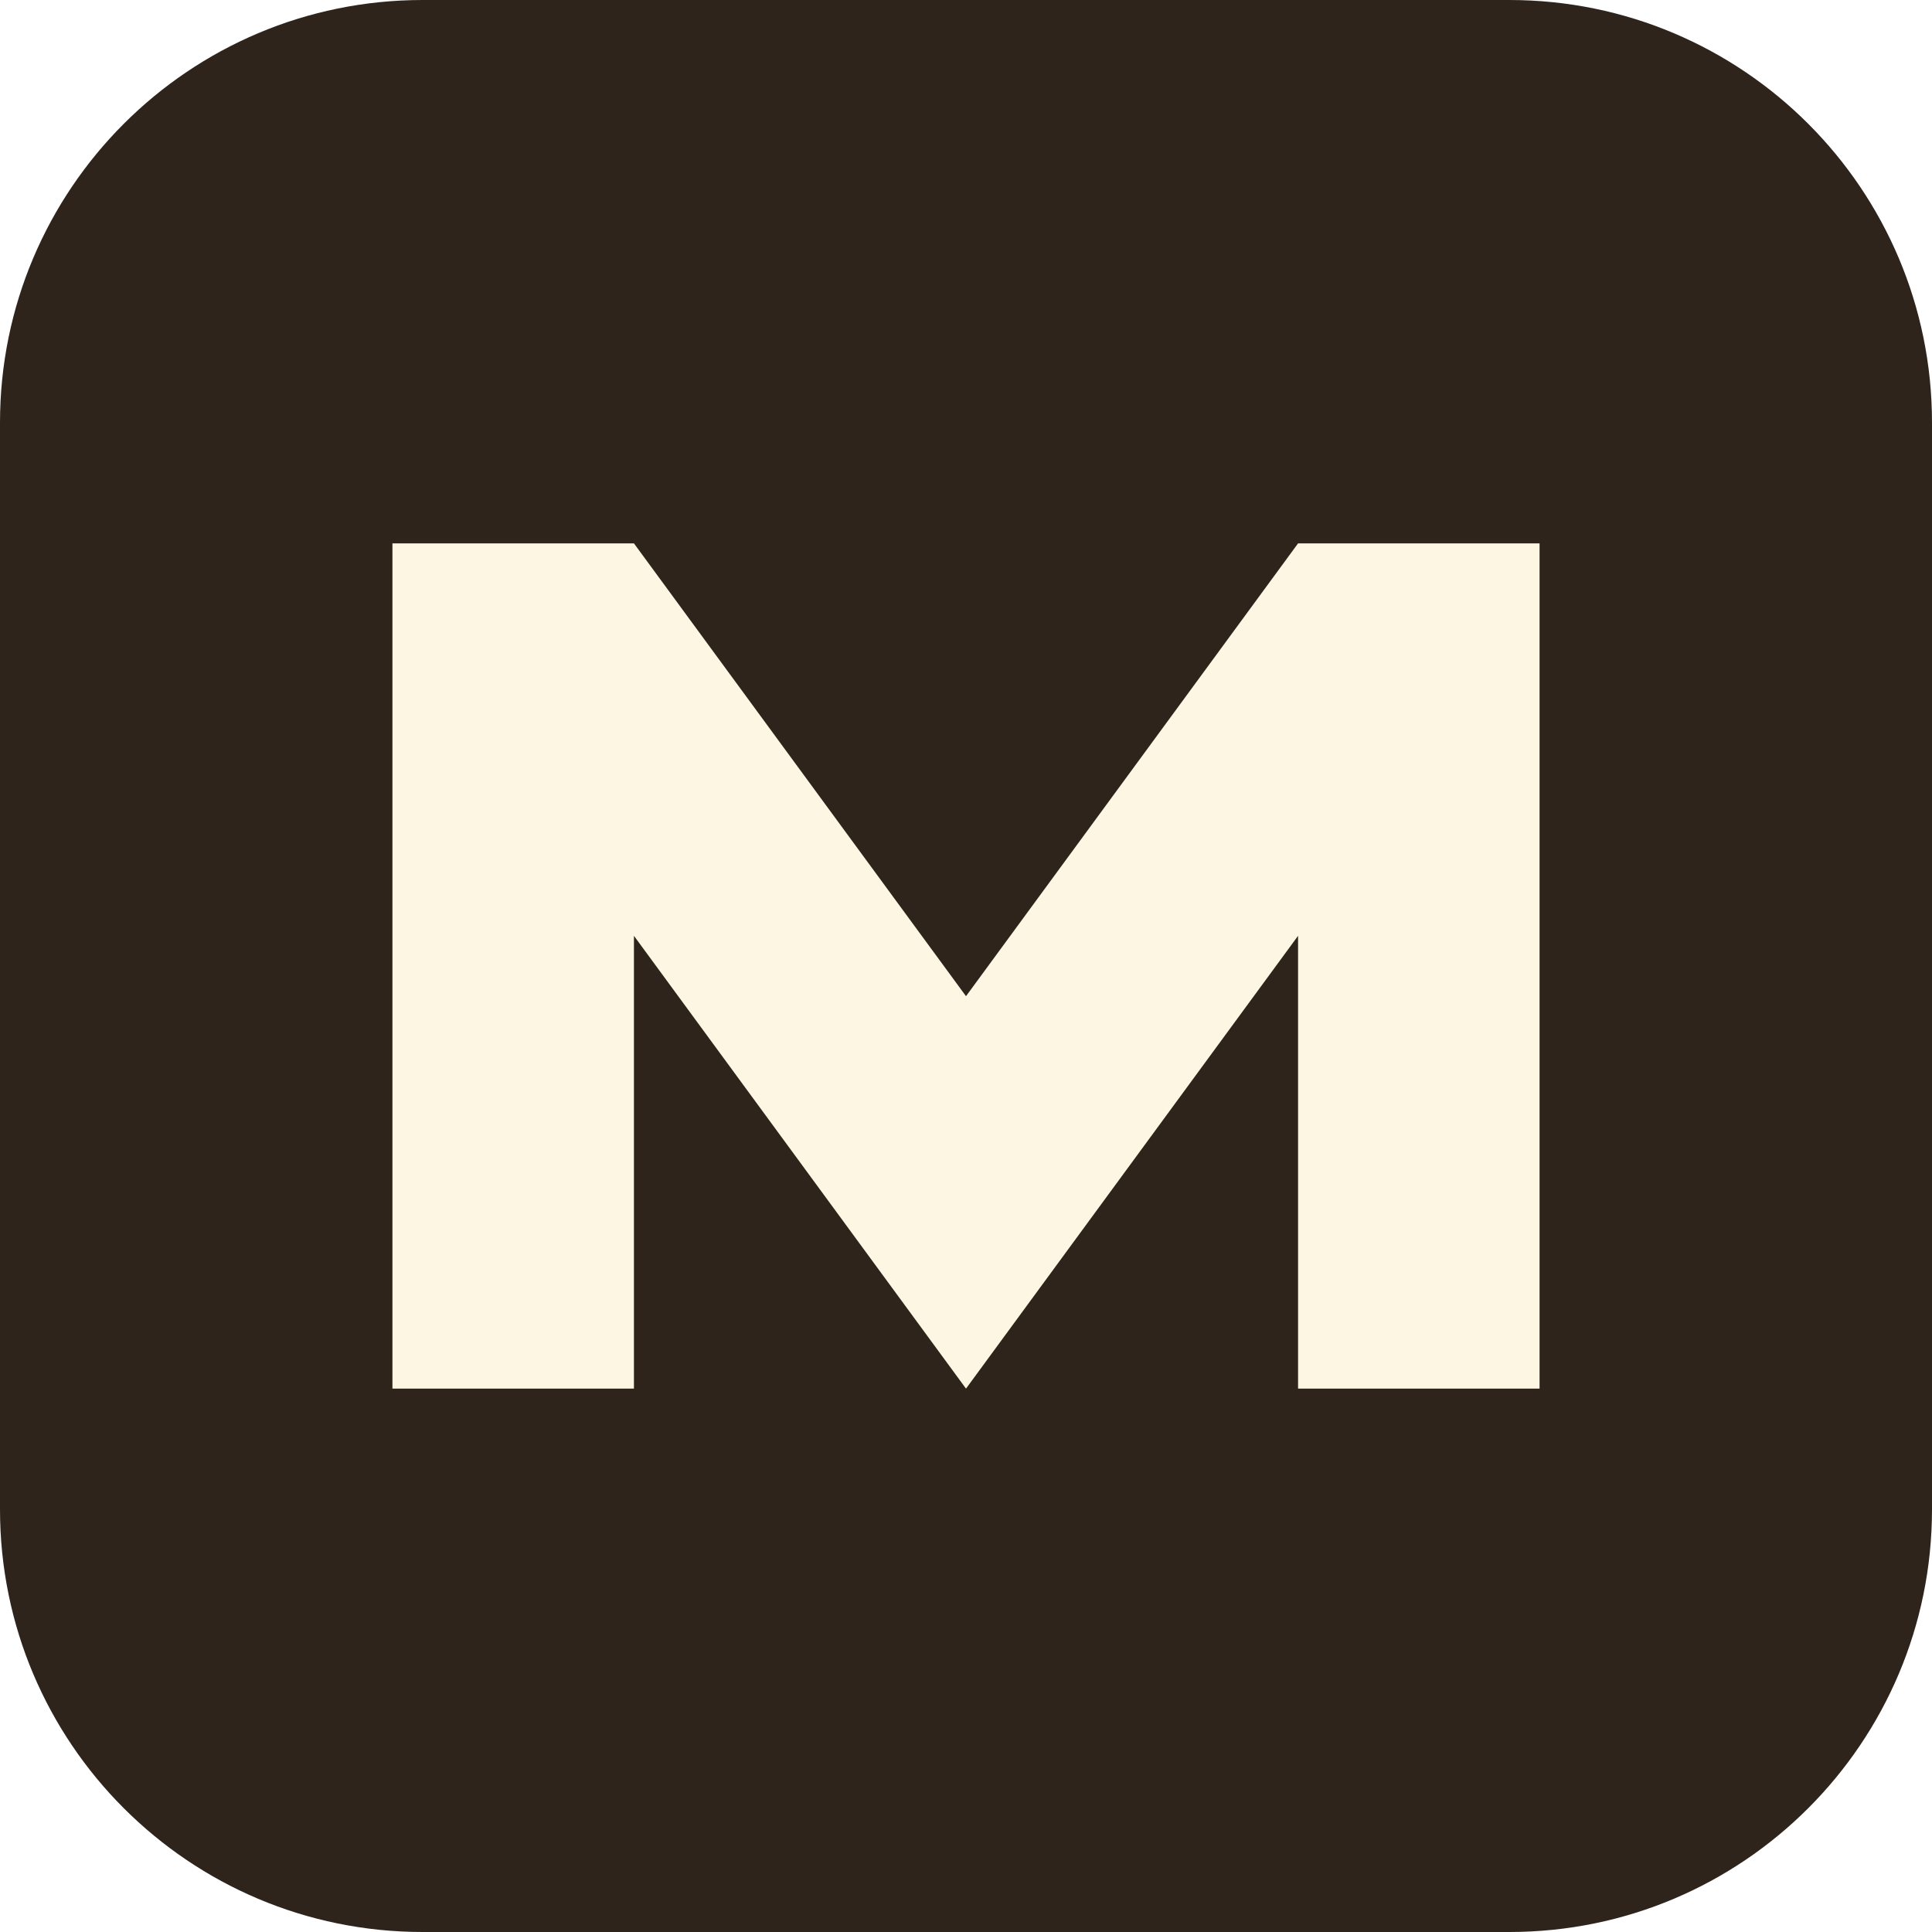
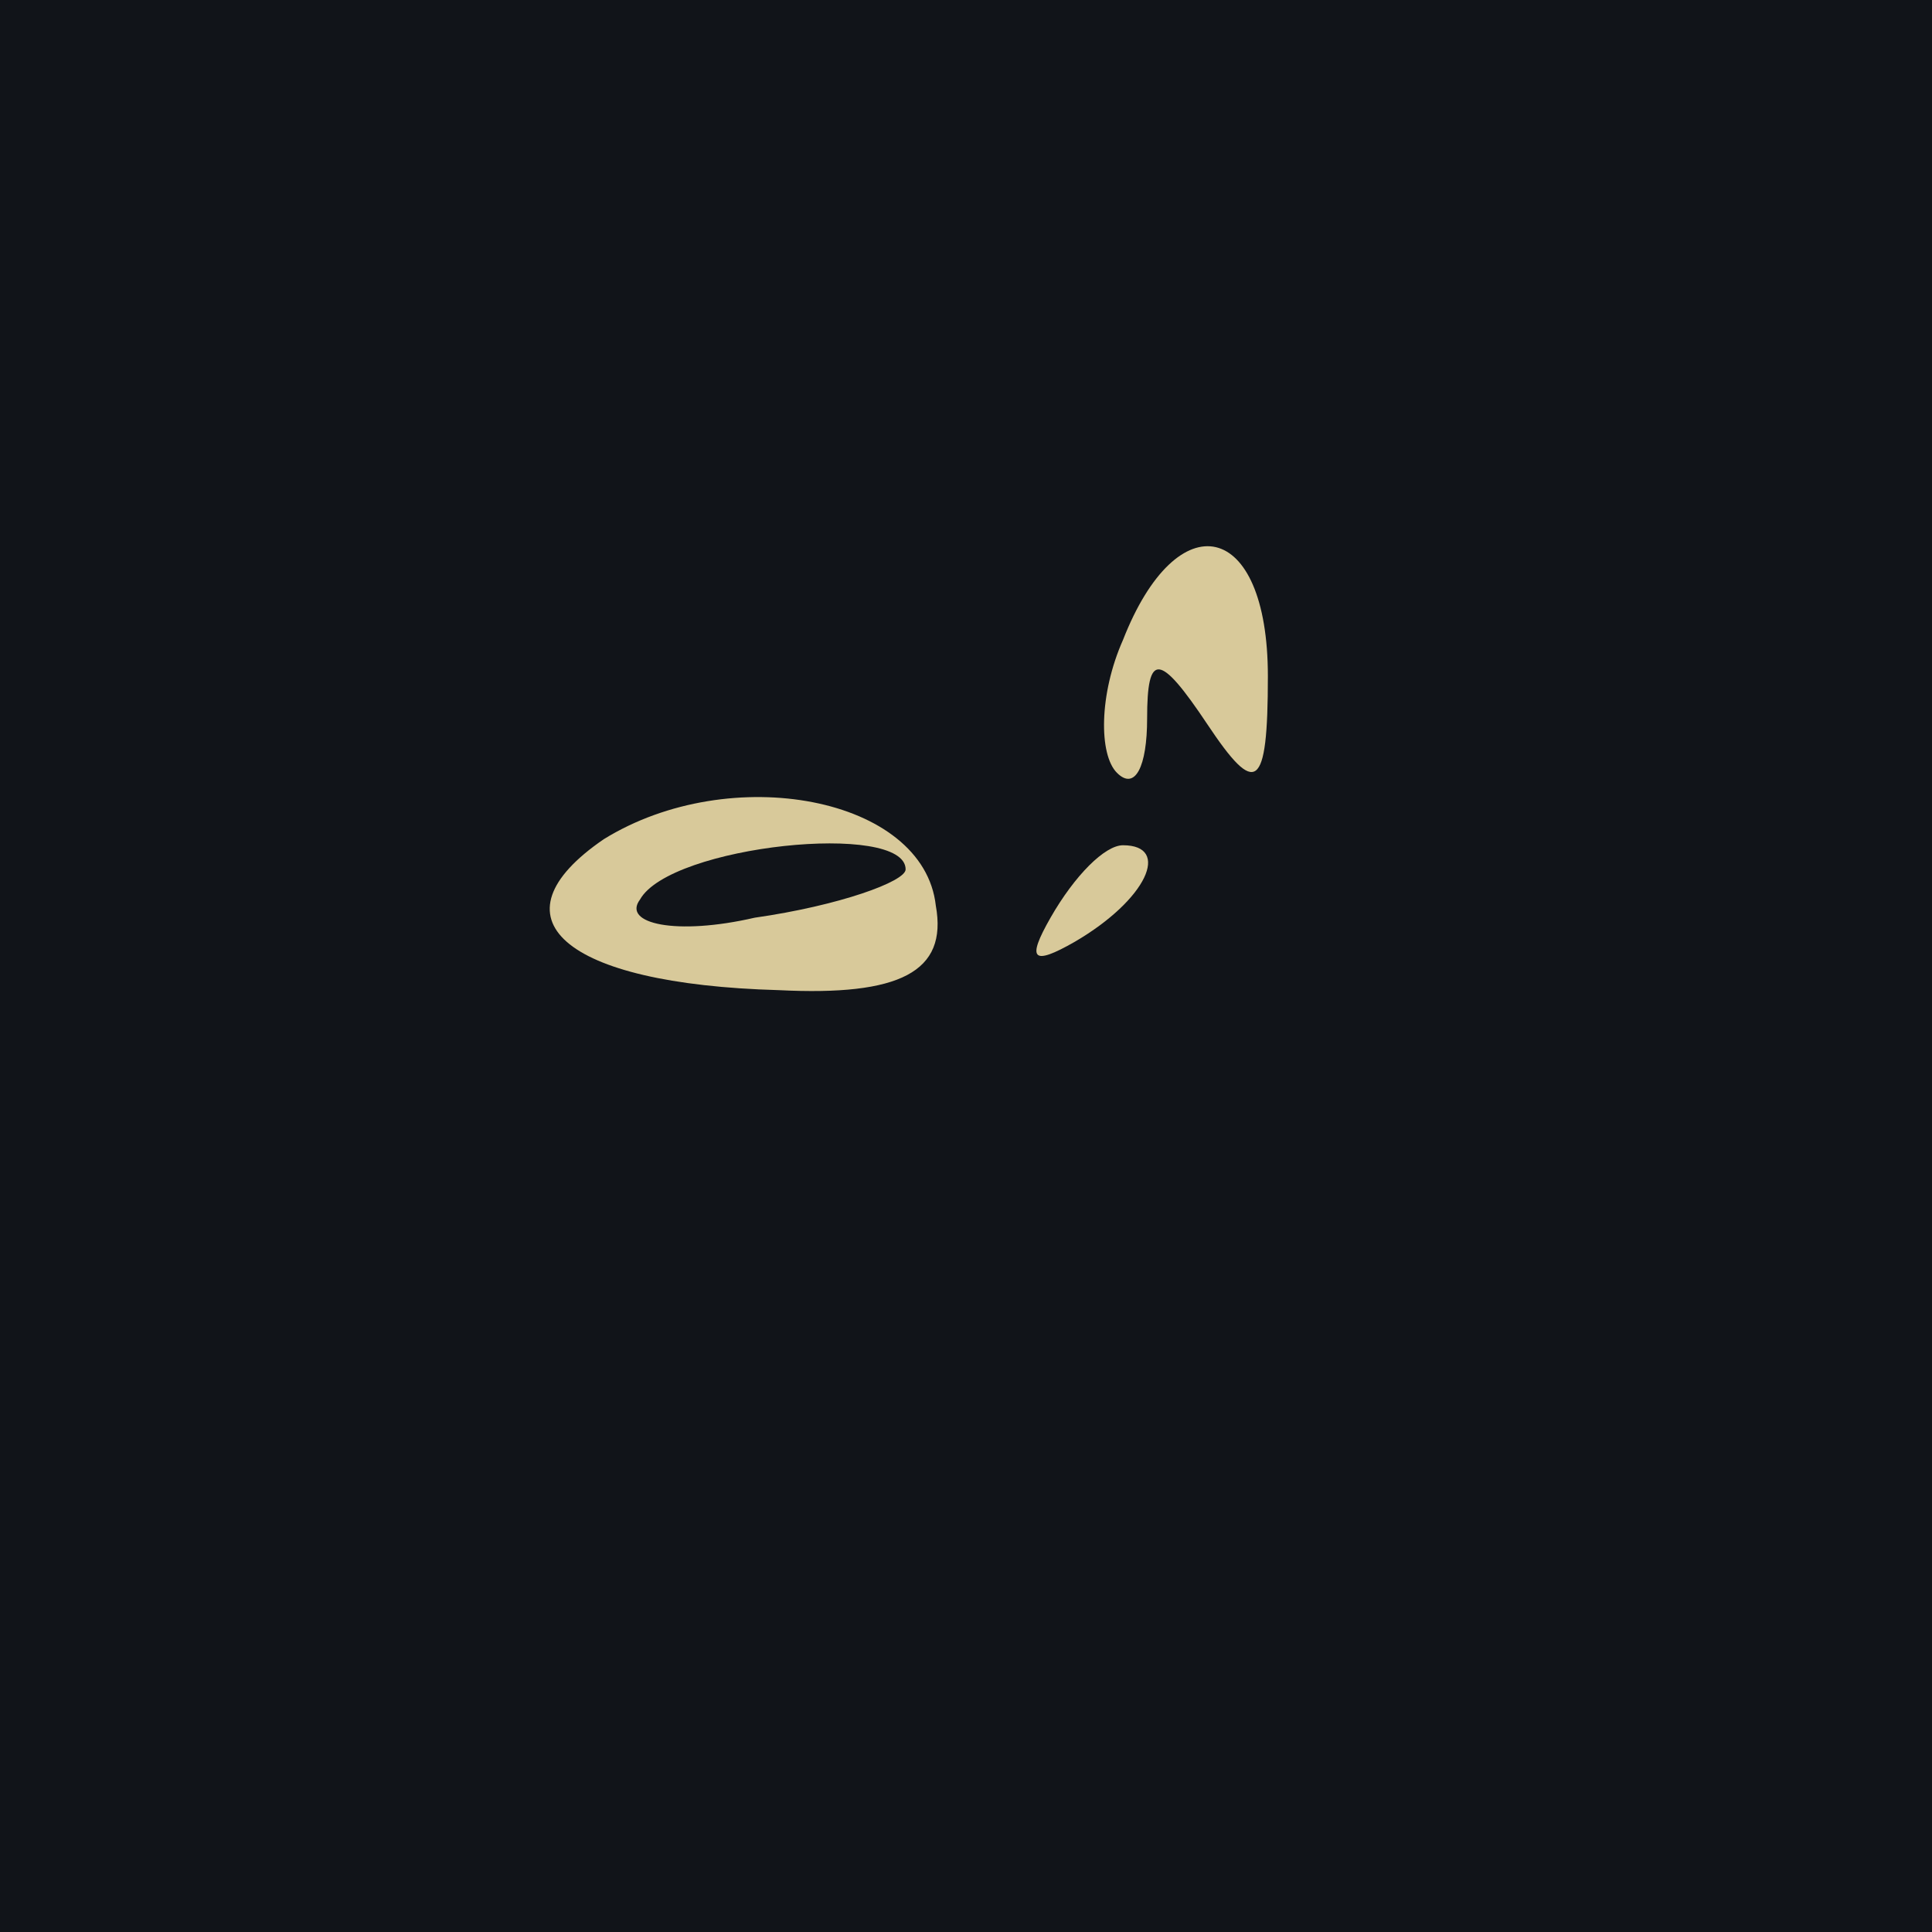
- <svg xmlns="http://www.w3.org/2000/svg" viewBox="0 0 64 64">
-   <rect width="64" height="64" rx="14" fill="#2f241b" />
-   <path d="M13 46V18h8l11 15 11-15h8v28h-8V31L32 46 21 31v15z" fill="#fdf6e3" />
+ <svg xmlns="http://www.w3.org/2000/svg" viewBox="0 0 32 32">
+   <rect width="32" height="32" fill="#111419" />
+   <g fill="#d8c99a" transform="translate(0 32) scale(.1 -.1)">
+     <path d="M186 214c-4-9-4-19-1-22s5 1 5 9c0 11 2 11 10-1 8-12 10-11 10 8 0 26-15 29-24 6z" />
+     <path d="M100 181c-19-13-7-24 29-25 20-1 28 3 26 14-2 18-34 24-55 11zm50-5c0-2-11-6-25-8-13-3-22-1-19 3 5 9 44 13 44 5z" />
+     <path d="M174 168c-4-7-3-8 4-4 12 7 16 16 8 16-3 0-8-5-12-12z" />
+   </g>
</svg>
